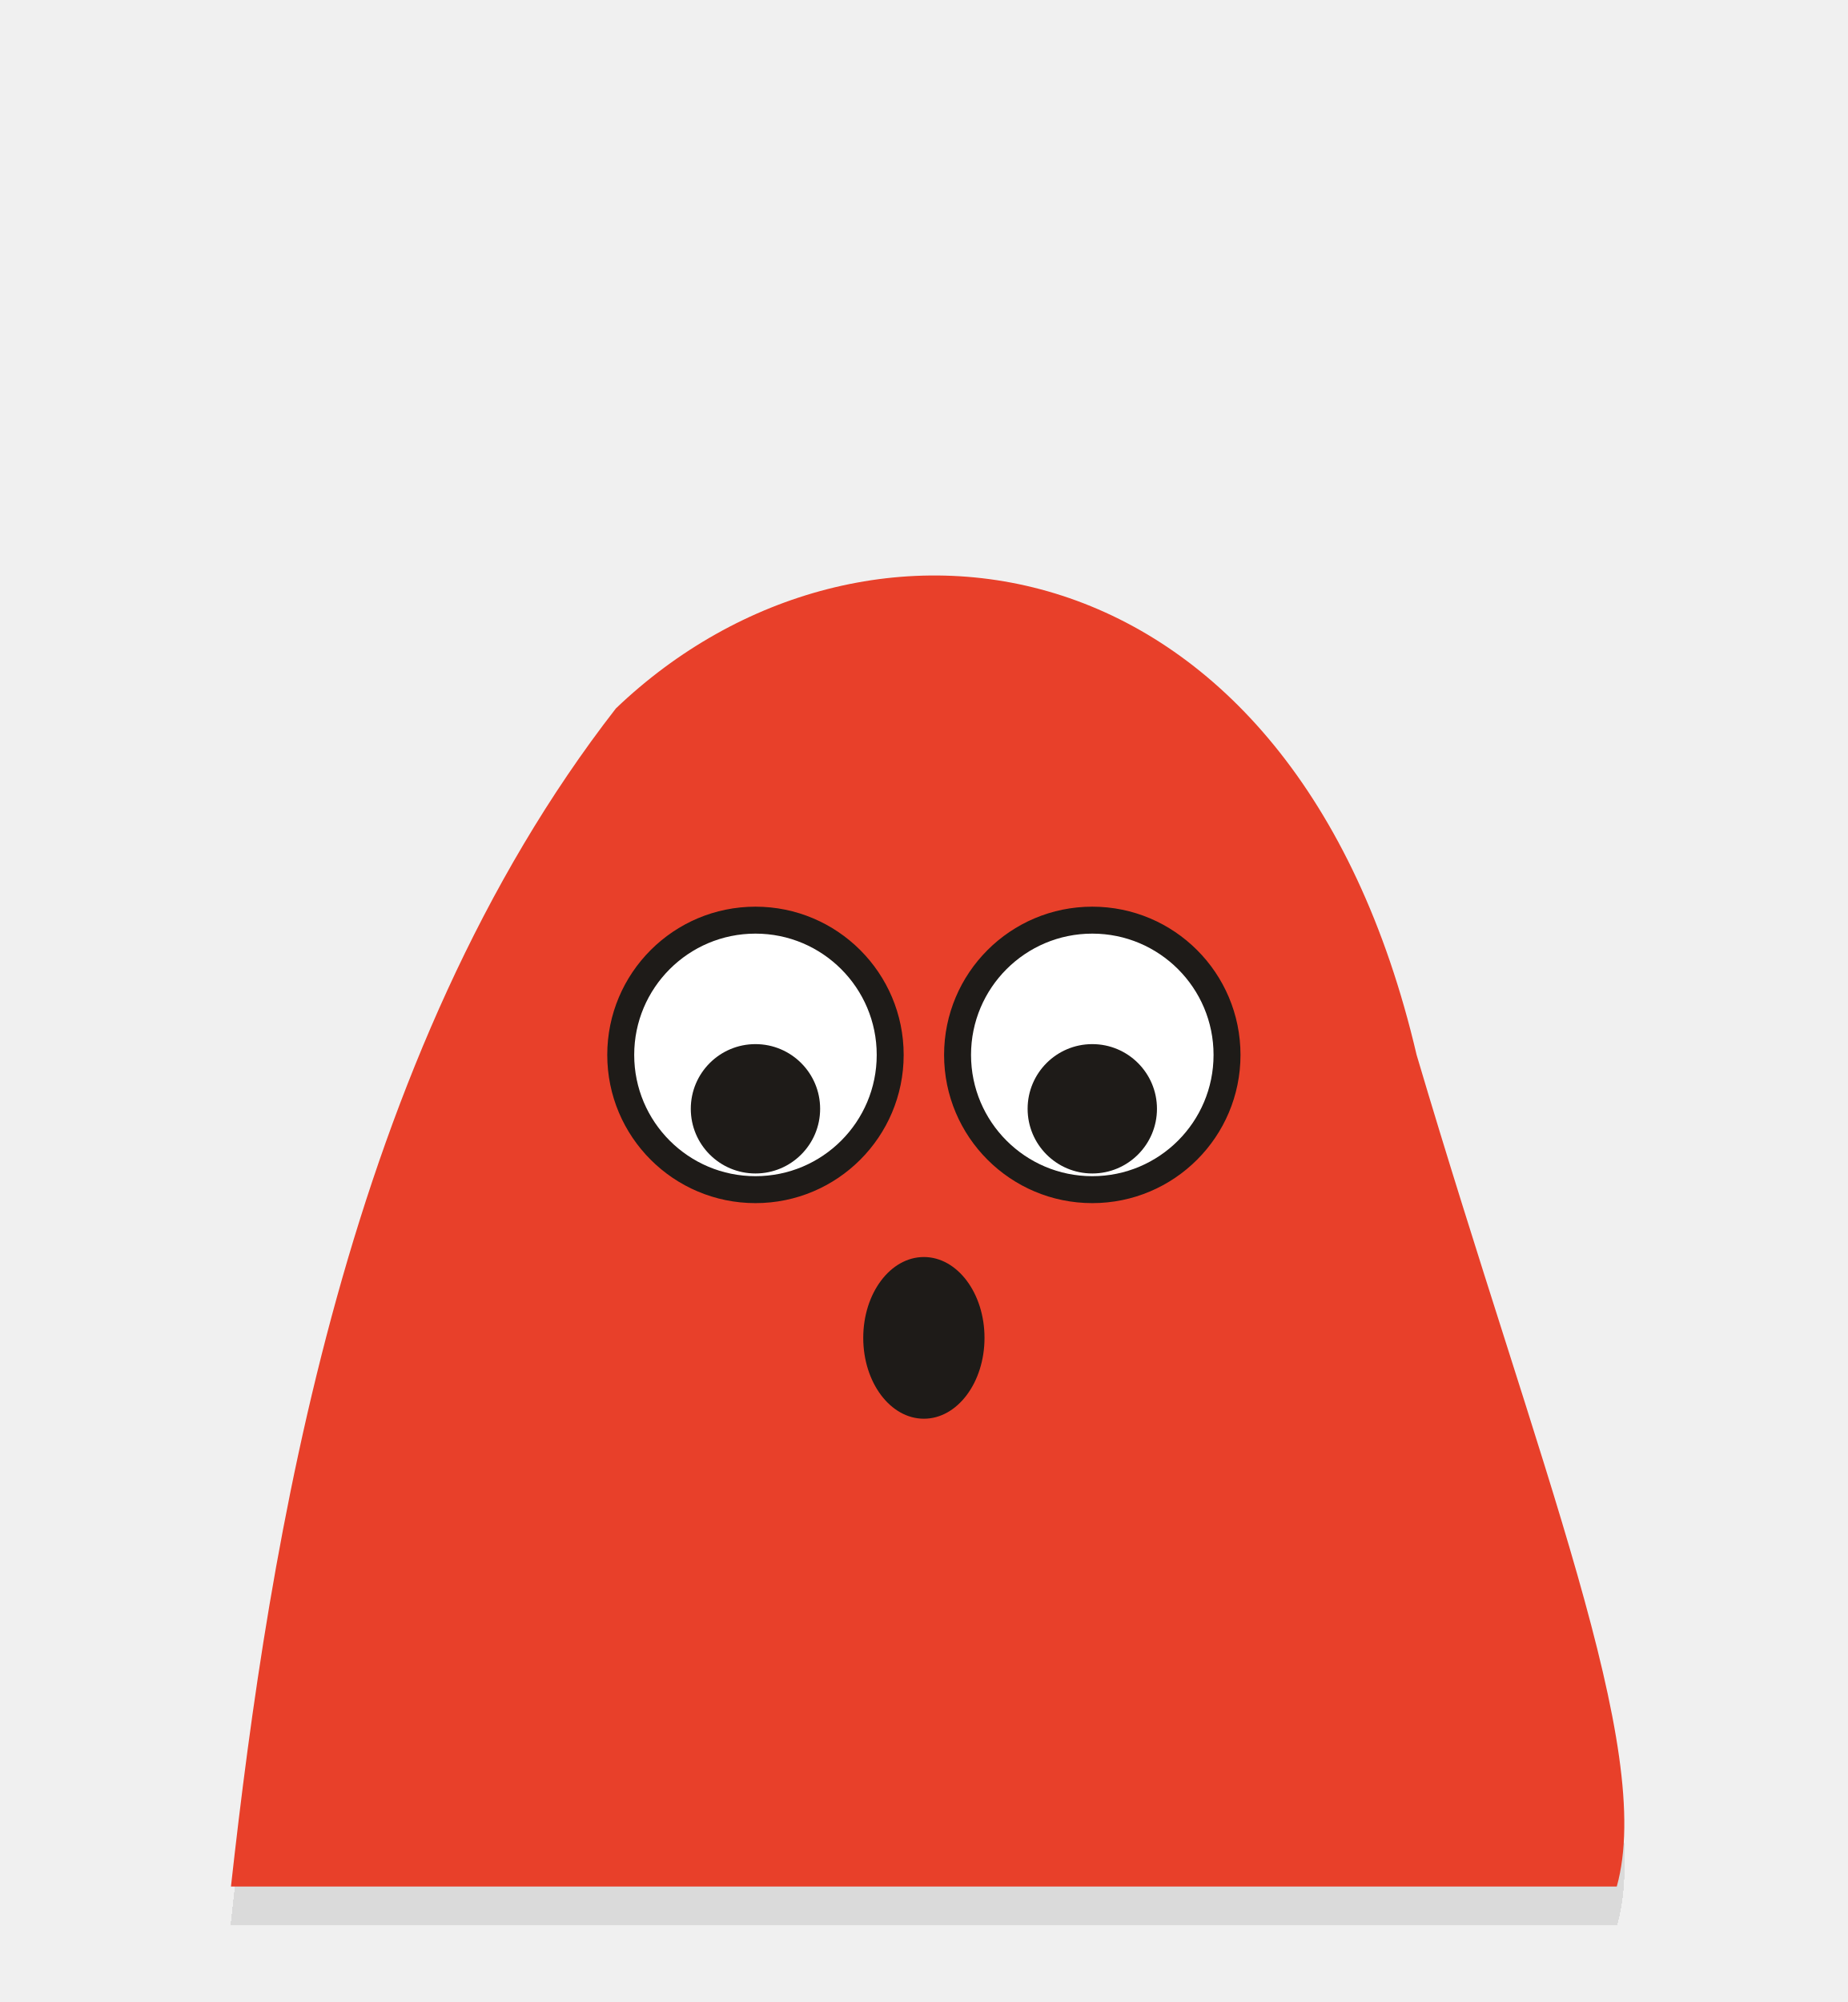
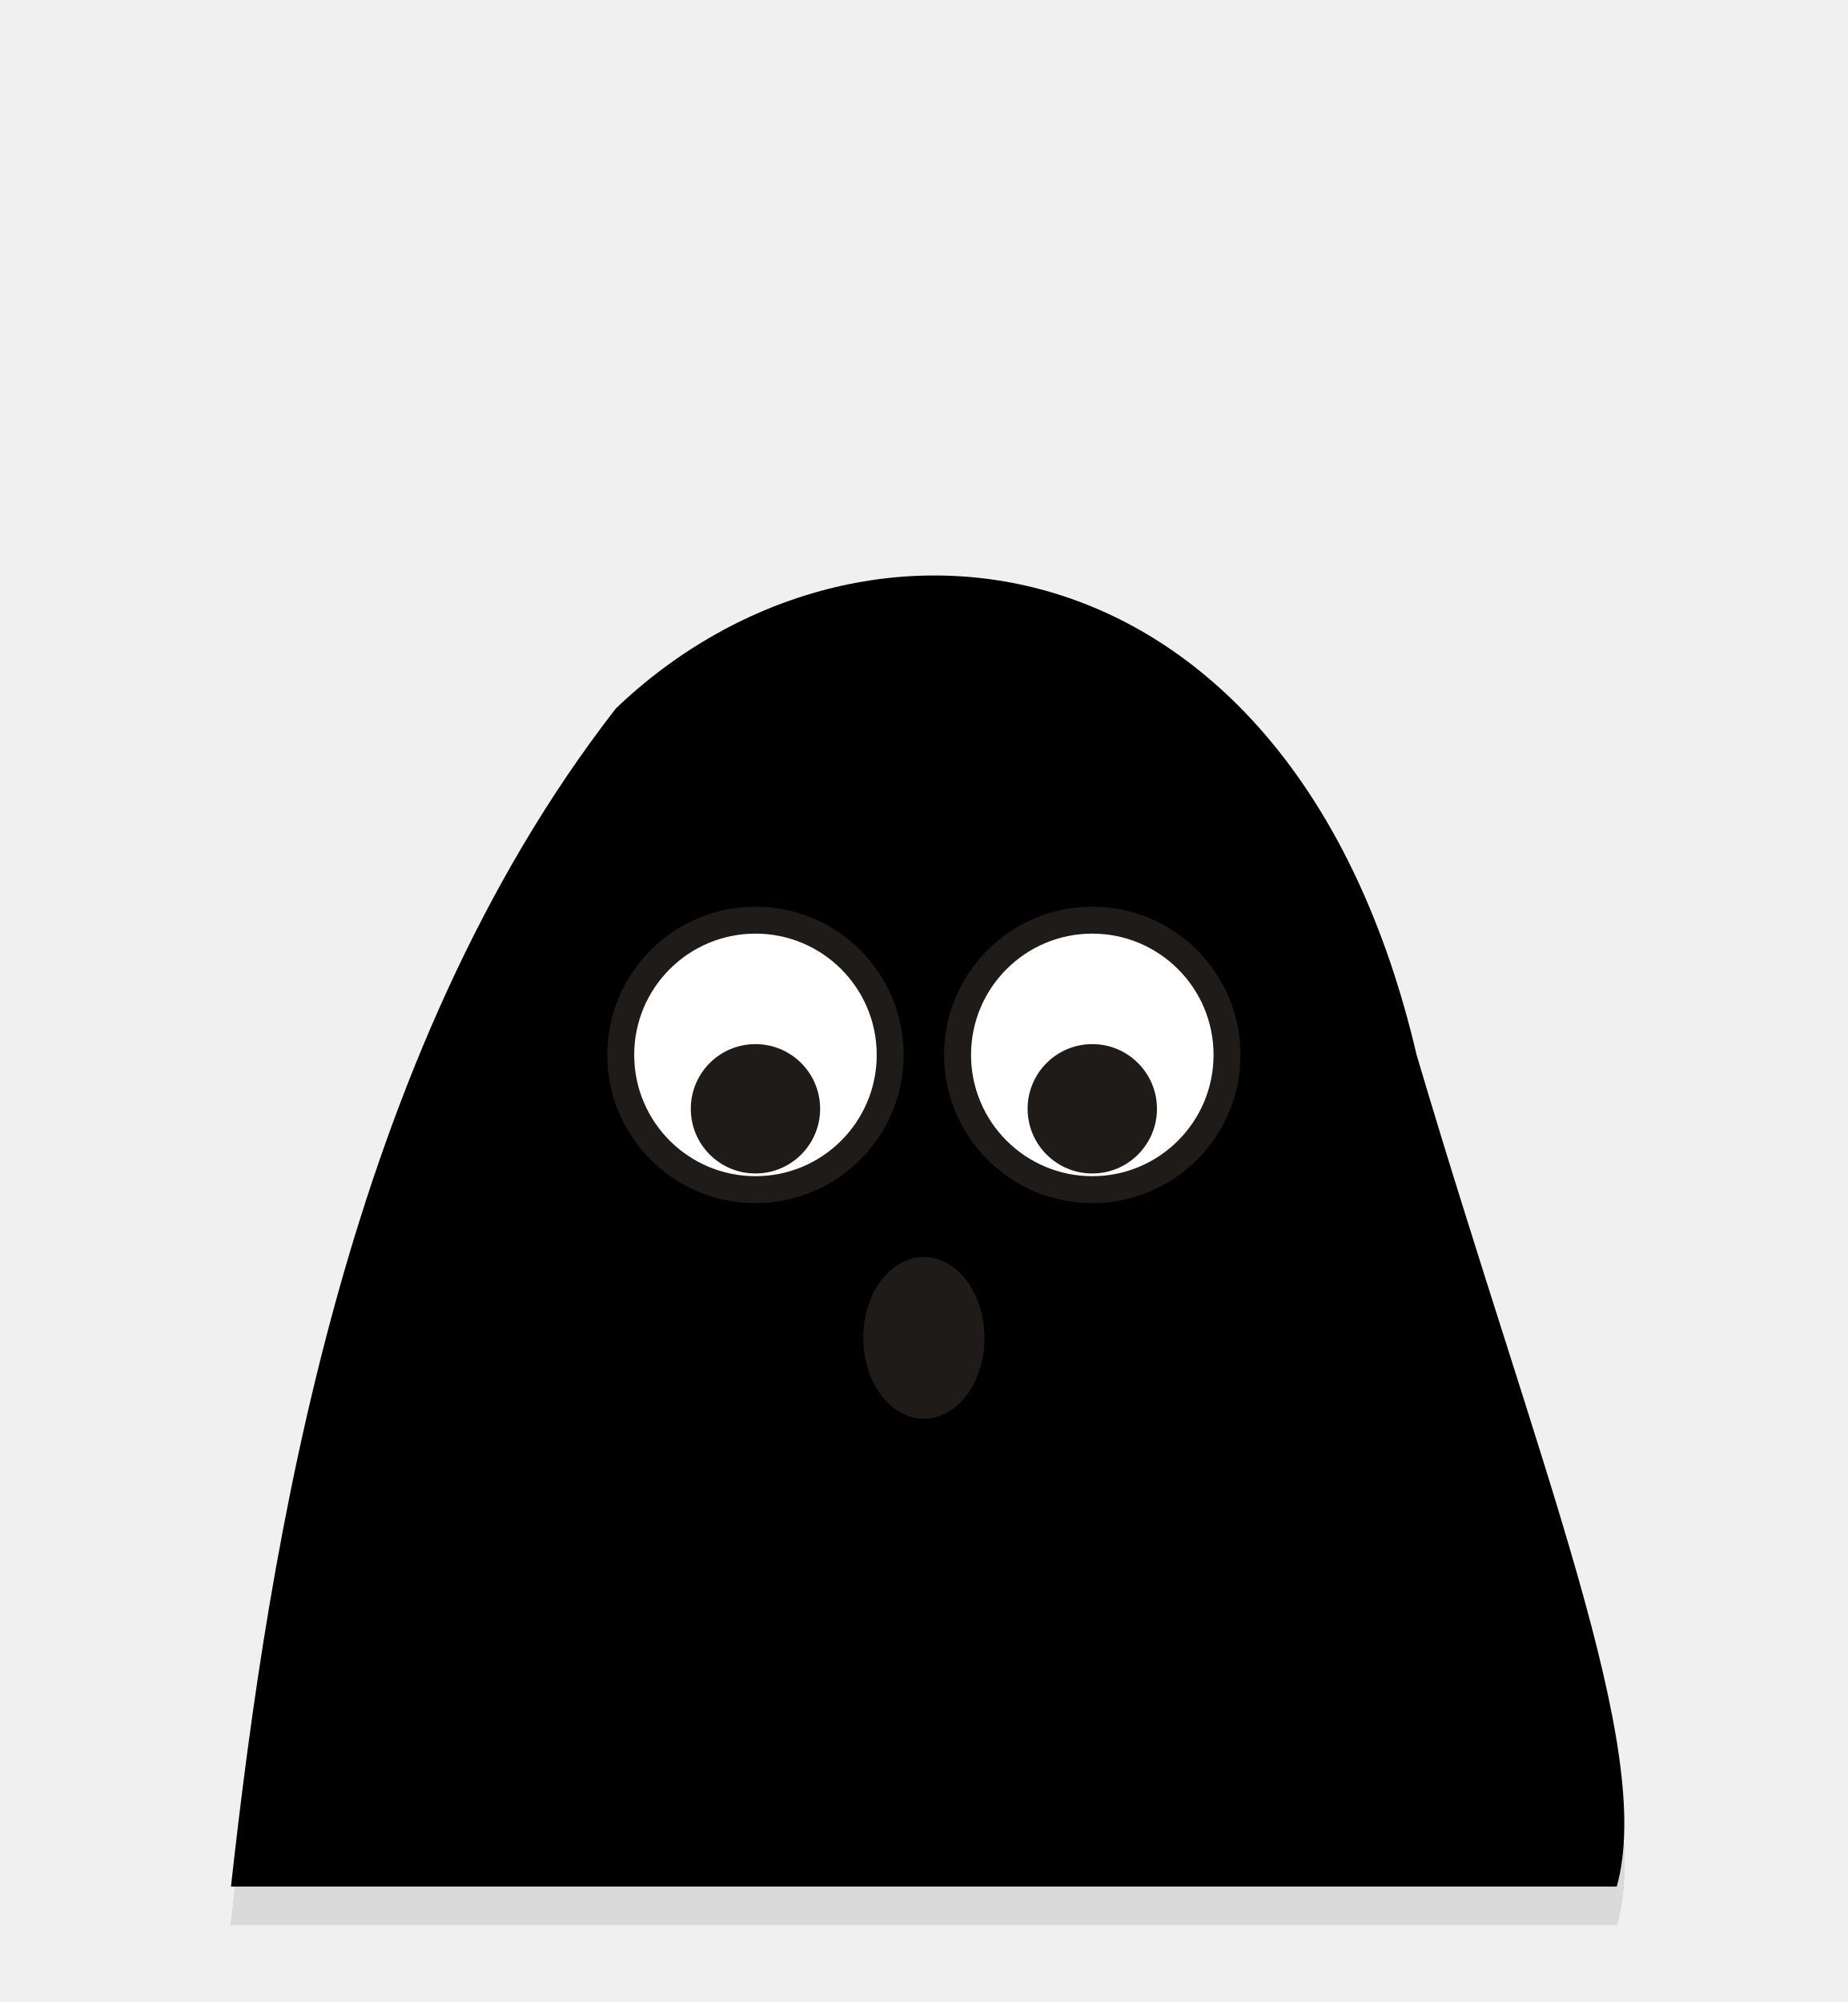
<svg xmlns="http://www.w3.org/2000/svg" width="96" height="104" viewBox="0 0 96 104" fill="none">
  <g id="Mood=Spent" filter="url(#filter0_d_1_6)">
    <g id="Group">
-       <path id="Vector" d="M12 98C14 80 18 54.8 32 36.8C44.8 24.56 67.2 27.44 73.6 54.8C80 76.4 86 90.8 84 98H12Z" fill="#E8402A" />
+       <path id="Vector" d="M12 98C14 80 18 54.8 32 36.8C44.8 24.56 67.2 27.44 73.6 54.8C80 76.4 86 90.8 84 98H12Z" fill="currentColor" />
      <g id="Group_2">
        <path id="Vector_2" d="M39.25 61.8C43.116 61.8 46.25 58.666 46.25 54.8C46.25 50.934 43.116 47.8 39.25 47.8C35.384 47.8 32.25 50.934 32.25 54.8C32.25 58.666 35.384 61.8 39.25 61.8Z" fill="white" stroke="#1E1B18" stroke-width="1.4" />
        <path id="Vector_3" d="M39.25 60.96C41.105 60.96 42.61 59.456 42.61 57.6C42.61 55.744 41.105 54.24 39.25 54.24C37.394 54.24 35.89 55.744 35.89 57.6C35.89 59.456 37.394 60.96 39.25 60.96Z" fill="#1E1B18" />
        <path id="Vector_4" d="M56.75 61.8C60.616 61.8 63.75 58.666 63.75 54.8C63.75 50.934 60.616 47.8 56.75 47.8C52.884 47.8 49.75 50.934 49.75 54.8C49.75 58.666 52.884 61.8 56.75 61.8Z" fill="white" stroke="#1E1B18" stroke-width="1.4" />
        <path id="Vector_5" d="M56.75 60.96C58.605 60.96 60.11 59.456 60.11 57.6C60.11 55.744 58.605 54.24 56.75 54.24C54.894 54.24 53.39 55.744 53.39 57.6C53.39 59.456 54.894 60.96 56.75 60.96Z" fill="#1E1B18" />
        <path id="Vector_6" d="M48 73.7C49.739 73.7 51.15 71.82 51.15 69.5C51.15 67.18 49.739 65.3 48 65.3C46.26 65.3 44.85 67.18 44.85 69.5C44.85 71.82 46.26 73.7 48 73.7Z" fill="#1E1B18" />
      </g>
    </g>
  </g>
  <defs>
    <filter id="filter0_d_1_6" x="0" y="0" width="96" height="106" filterUnits="userSpaceOnUse" color-interpolation-filters="sRGB">
      <feFlood flood-opacity="0" result="BackgroundImageFix" />
      <feColorMatrix in="SourceAlpha" type="matrix" values="0 0 0 0 0 0 0 0 0 0 0 0 0 0 0 0 0 0 127 0" result="hardAlpha" />
      <feOffset dy="2" />
      <feColorMatrix type="matrix" values="0 0 0 0 0.078 0 0 0 0 0.078 0 0 0 0 0.078 0 0 0 0.1 0" />
      <feBlend mode="normal" in2="BackgroundImageFix" result="effect1_dropShadow_1_6" />
      <feBlend mode="normal" in="SourceGraphic" in2="effect1_dropShadow_1_6" result="shape" />
    </filter>
  </defs>
</svg>
